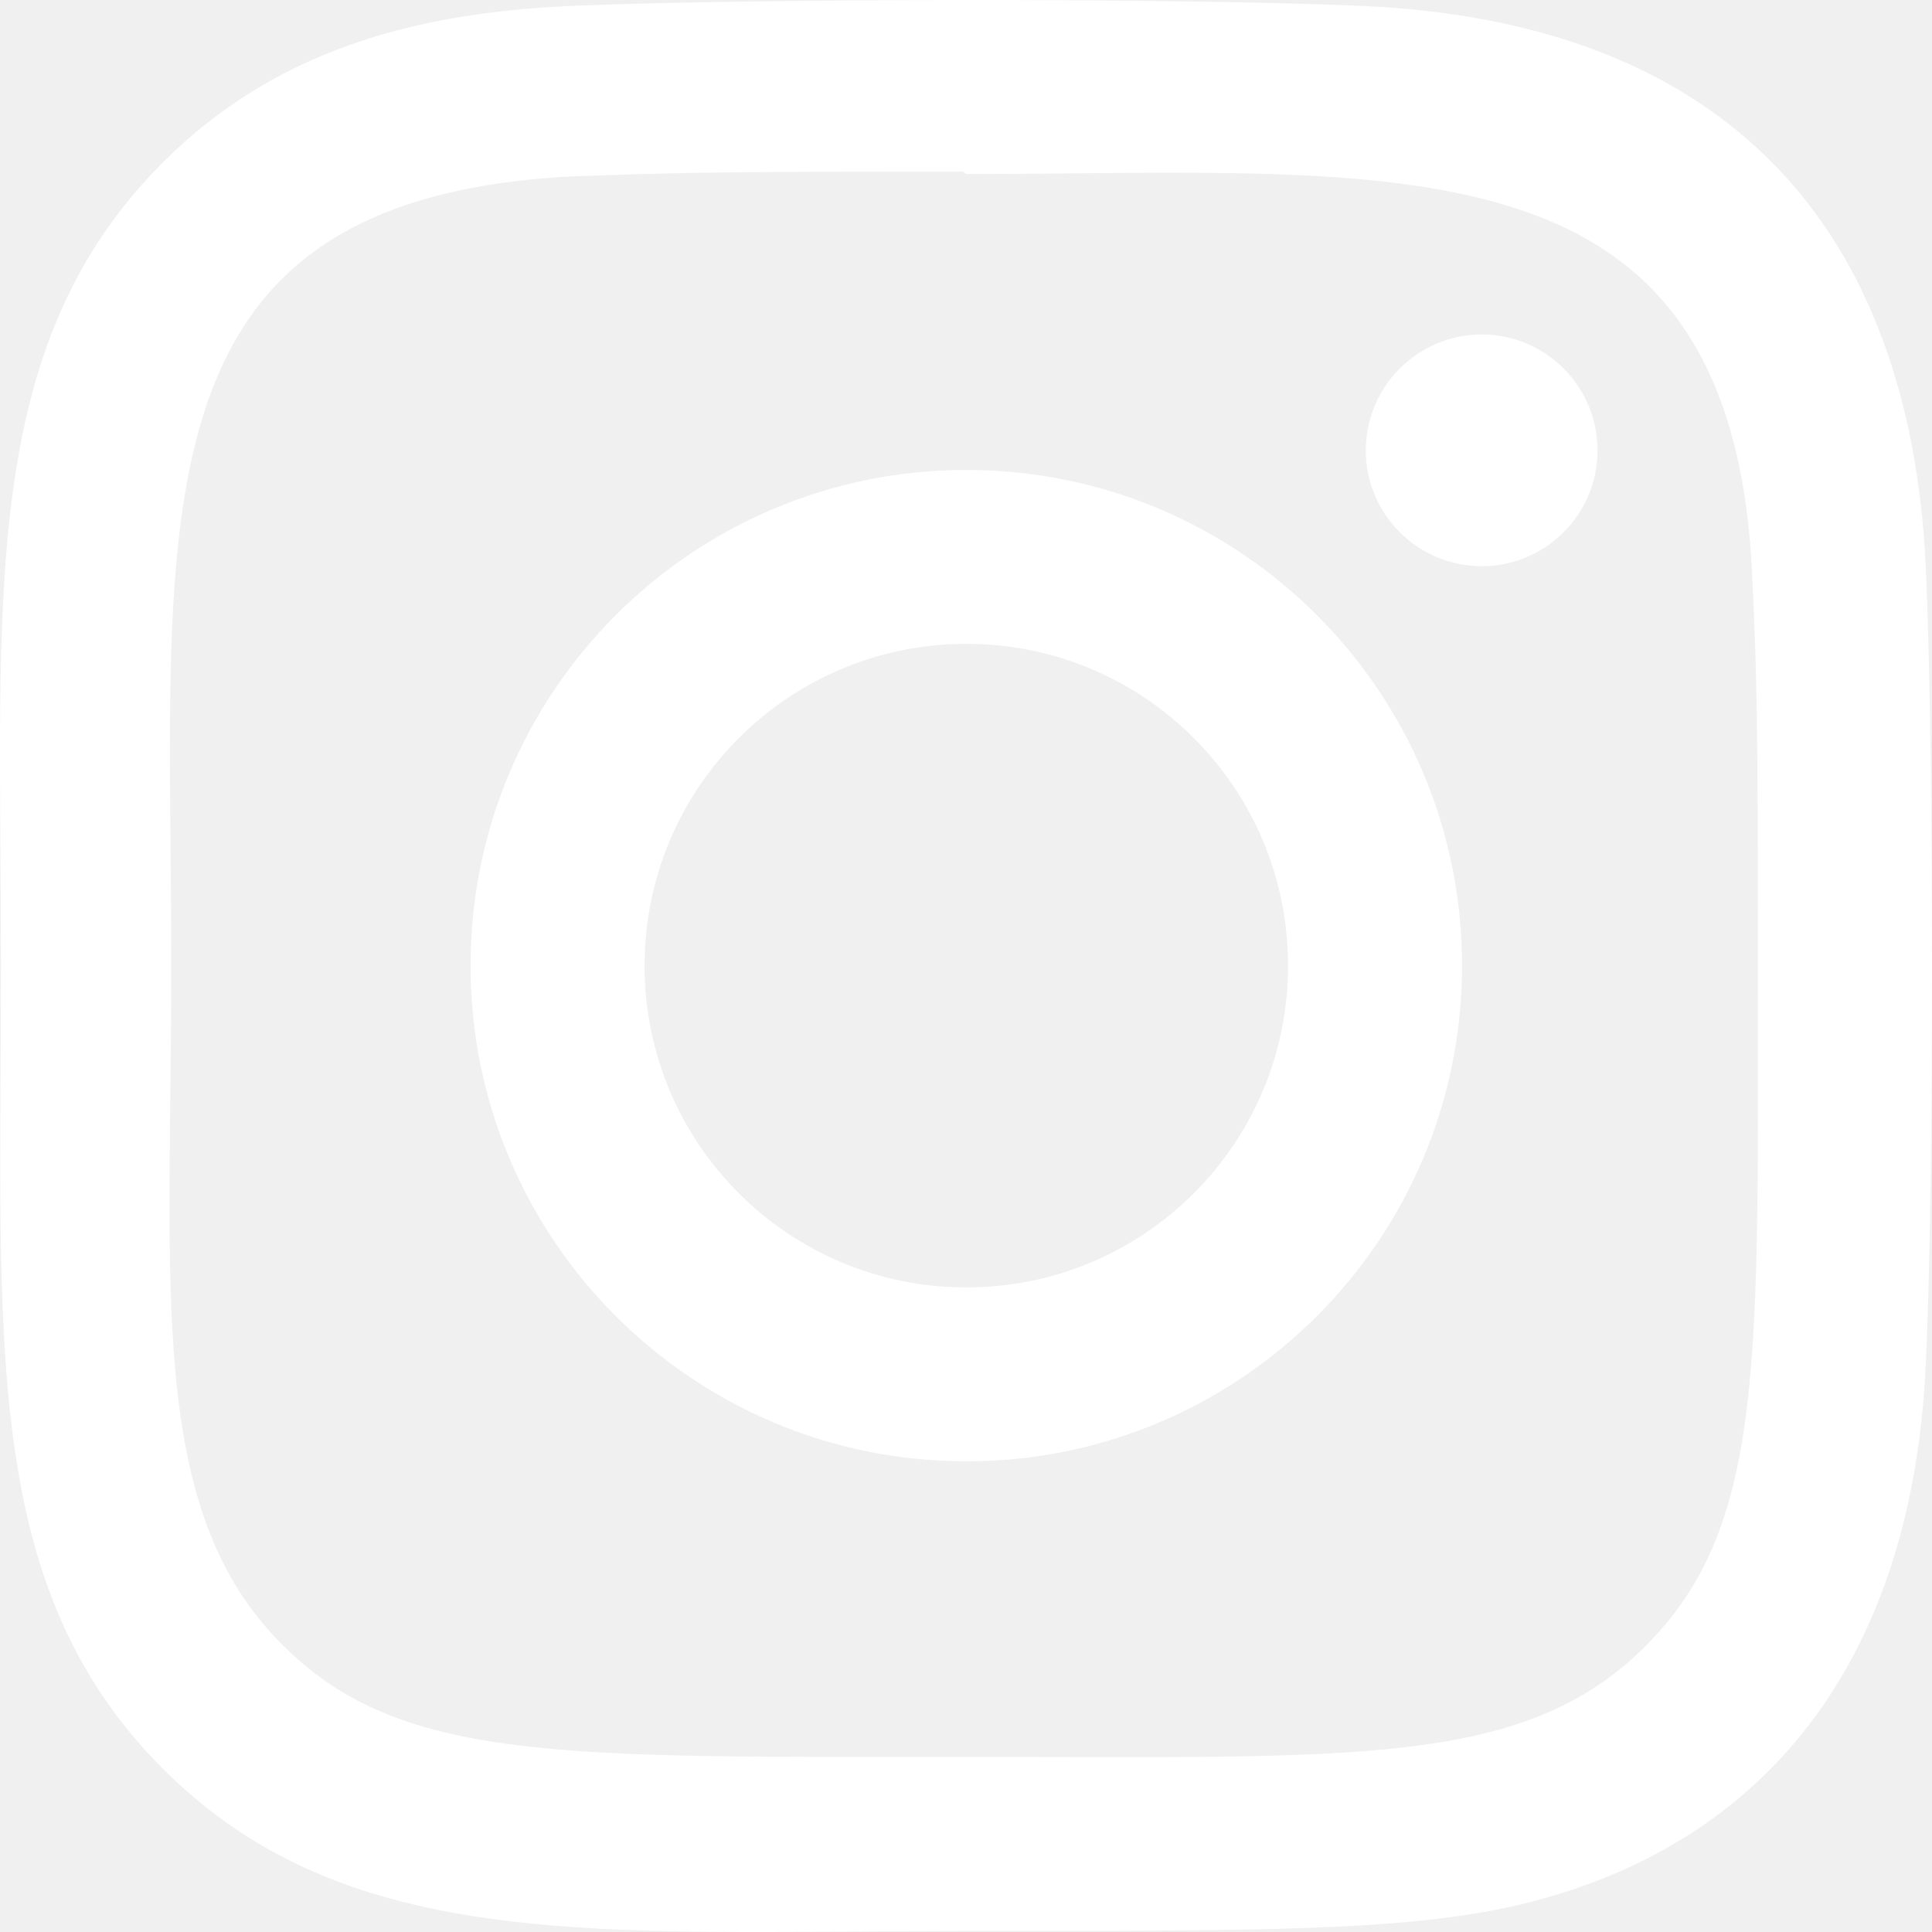
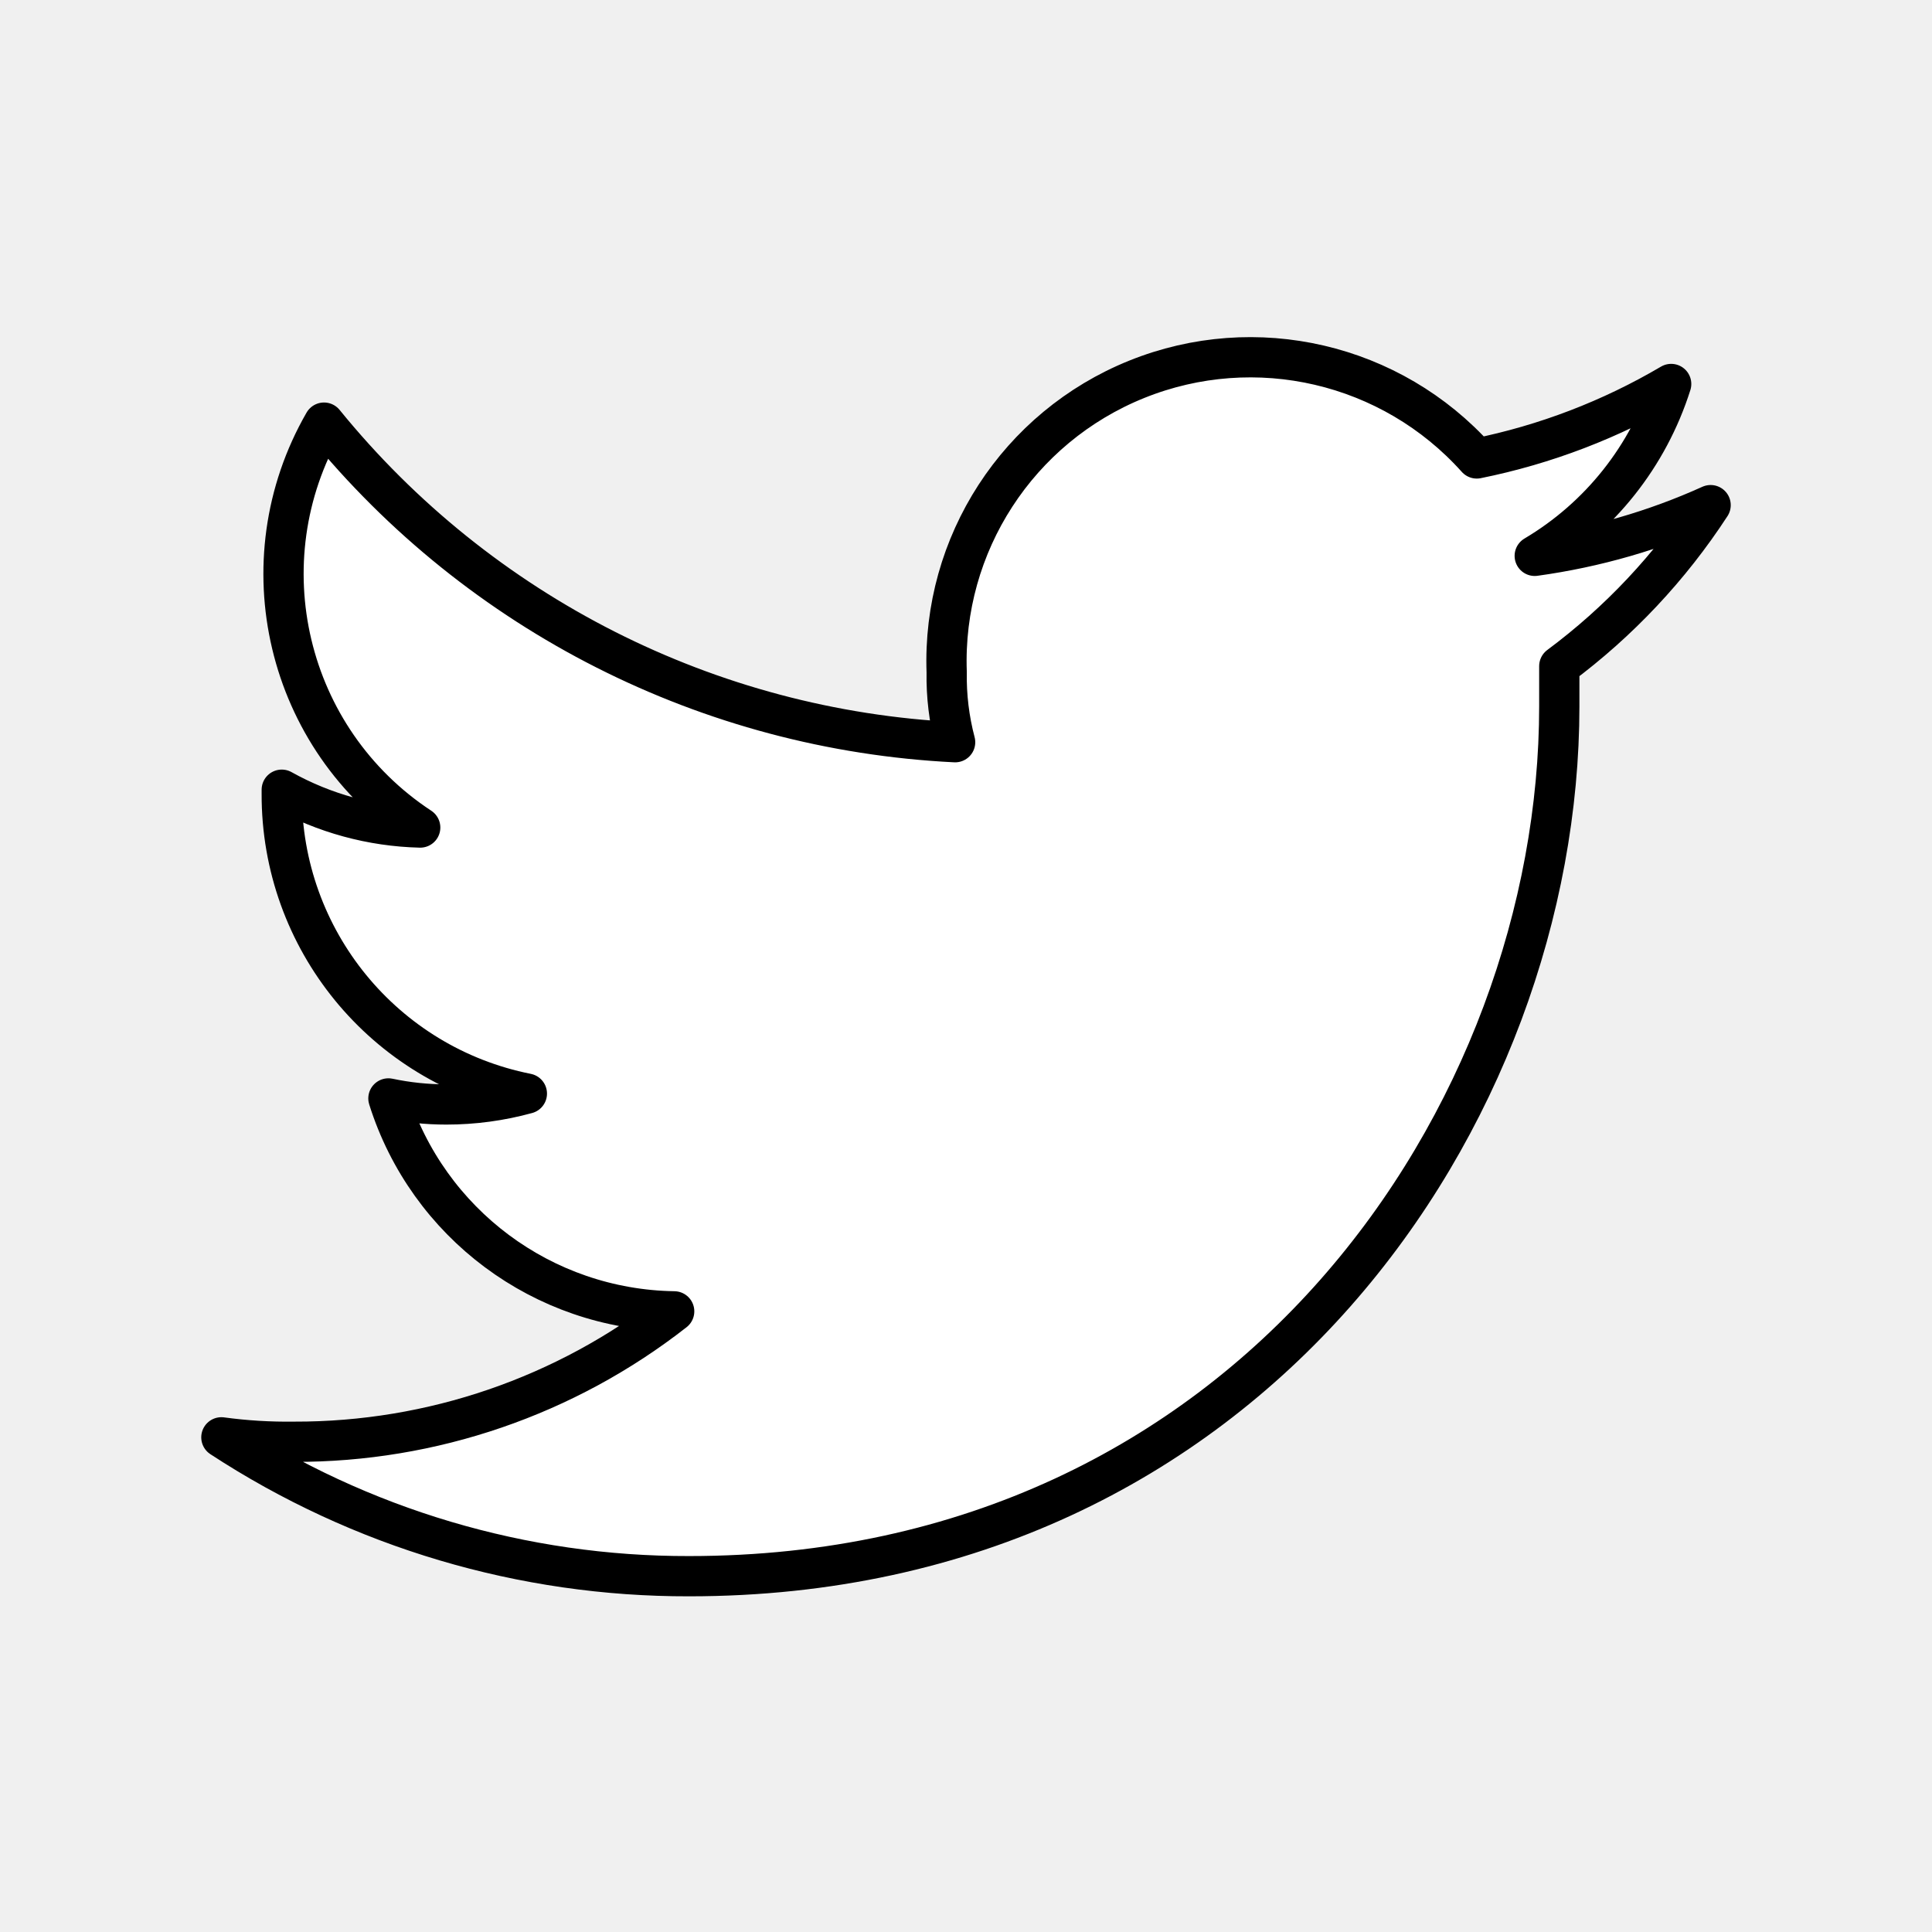
- <svg xmlns="http://www.w3.org/2000/svg" width="16" height="16" viewBox="0 0 16 16" fill="none">
-   <path d="M8.003 3.892C5.734 3.892 3.897 5.73 3.897 7.997C3.897 10.265 5.736 12.102 8.003 12.102C10.271 12.102 12.108 10.264 12.108 7.997C12.108 5.728 10.269 3.892 8.003 3.892V3.892ZM8.003 10.662C6.53 10.662 5.338 9.469 5.338 7.997C5.338 6.525 6.531 5.332 8.003 5.332C9.475 5.332 10.667 6.525 10.667 7.997C10.668 9.469 9.475 10.662 8.003 10.662V10.662Z" fill="white" />
-   <path d="M11.299 0.05C9.827 -0.018 6.181 -0.015 4.707 0.05C3.413 0.111 2.271 0.424 1.35 1.344C-0.189 2.883 0.008 4.956 0.008 7.997C0.008 11.109 -0.165 13.134 1.35 14.649C2.895 16.193 4.998 15.991 8.003 15.991C11.085 15.991 12.149 15.993 13.239 15.571C14.721 14.996 15.84 13.671 15.949 11.292C16.018 9.819 16.015 6.174 15.949 4.701C15.817 1.892 14.31 0.189 11.299 0.05V0.05ZM13.629 13.631C12.62 14.64 11.221 14.55 7.983 14.55C4.65 14.55 3.313 14.599 2.338 13.621C1.215 12.503 1.418 10.708 1.418 7.986C1.418 4.303 1.04 1.65 4.737 1.461C5.586 1.431 5.836 1.421 7.974 1.421L8.004 1.441C11.557 1.441 14.344 1.069 14.511 4.765C14.549 5.608 14.558 5.861 14.558 7.996C14.557 11.291 14.62 12.635 13.629 13.631V13.631Z" fill="white" />
-   <path d="M12.271 4.689C12.8 4.689 13.23 4.259 13.23 3.73C13.23 3.2 12.8 2.77 12.271 2.77C11.741 2.77 11.311 3.2 11.311 3.73C11.311 4.259 11.741 4.689 12.271 4.689Z" fill="white" />
+ <svg xmlns="http://www.w3.org/2000/svg" width="800px" height="800px" viewBox="0 0 48 48" id="Layer_2" data-name="Layer 2">
+   <defs>
+     <style>.cls-1{fill:#ffff;stroke:#000000;stroke-linecap:round;stroke-linejoin:round;}</style>
+   </defs>
+   <path class="cls-1" d="M38.74,16.55v1c0,10.07-7.64,21.61-21.62,21.61A21.14,21.14,0,0,1,5.5,35.71a12.22,12.22,0,0,0,1.81.11,15.25,15.25,0,0,0,9.44-3.24,7.56,7.56,0,0,1-7.1-5.29,6.9,6.9,0,0,0,1.44.15,7.53,7.53,0,0,0,2-.27A7.57,7.57,0,0,1,7,19.72v-.1a7.42,7.42,0,0,0,3.44.94A7.54,7.54,0,0,1,8.05,10.5a21.58,21.58,0,0,0,15.68,7.94,6.38,6.38,0,0,1-.21-1.74,7.55,7.55,0,0,1,13.17-5.31,15.59,15.59,0,0,0,4.83-1.85,7.65,7.65,0,0,1-3.39,4.27,15.87,15.87,0,0,0,4.37-1.26,15.56,15.56,0,0,1-3.76,4Z" />
</svg>
